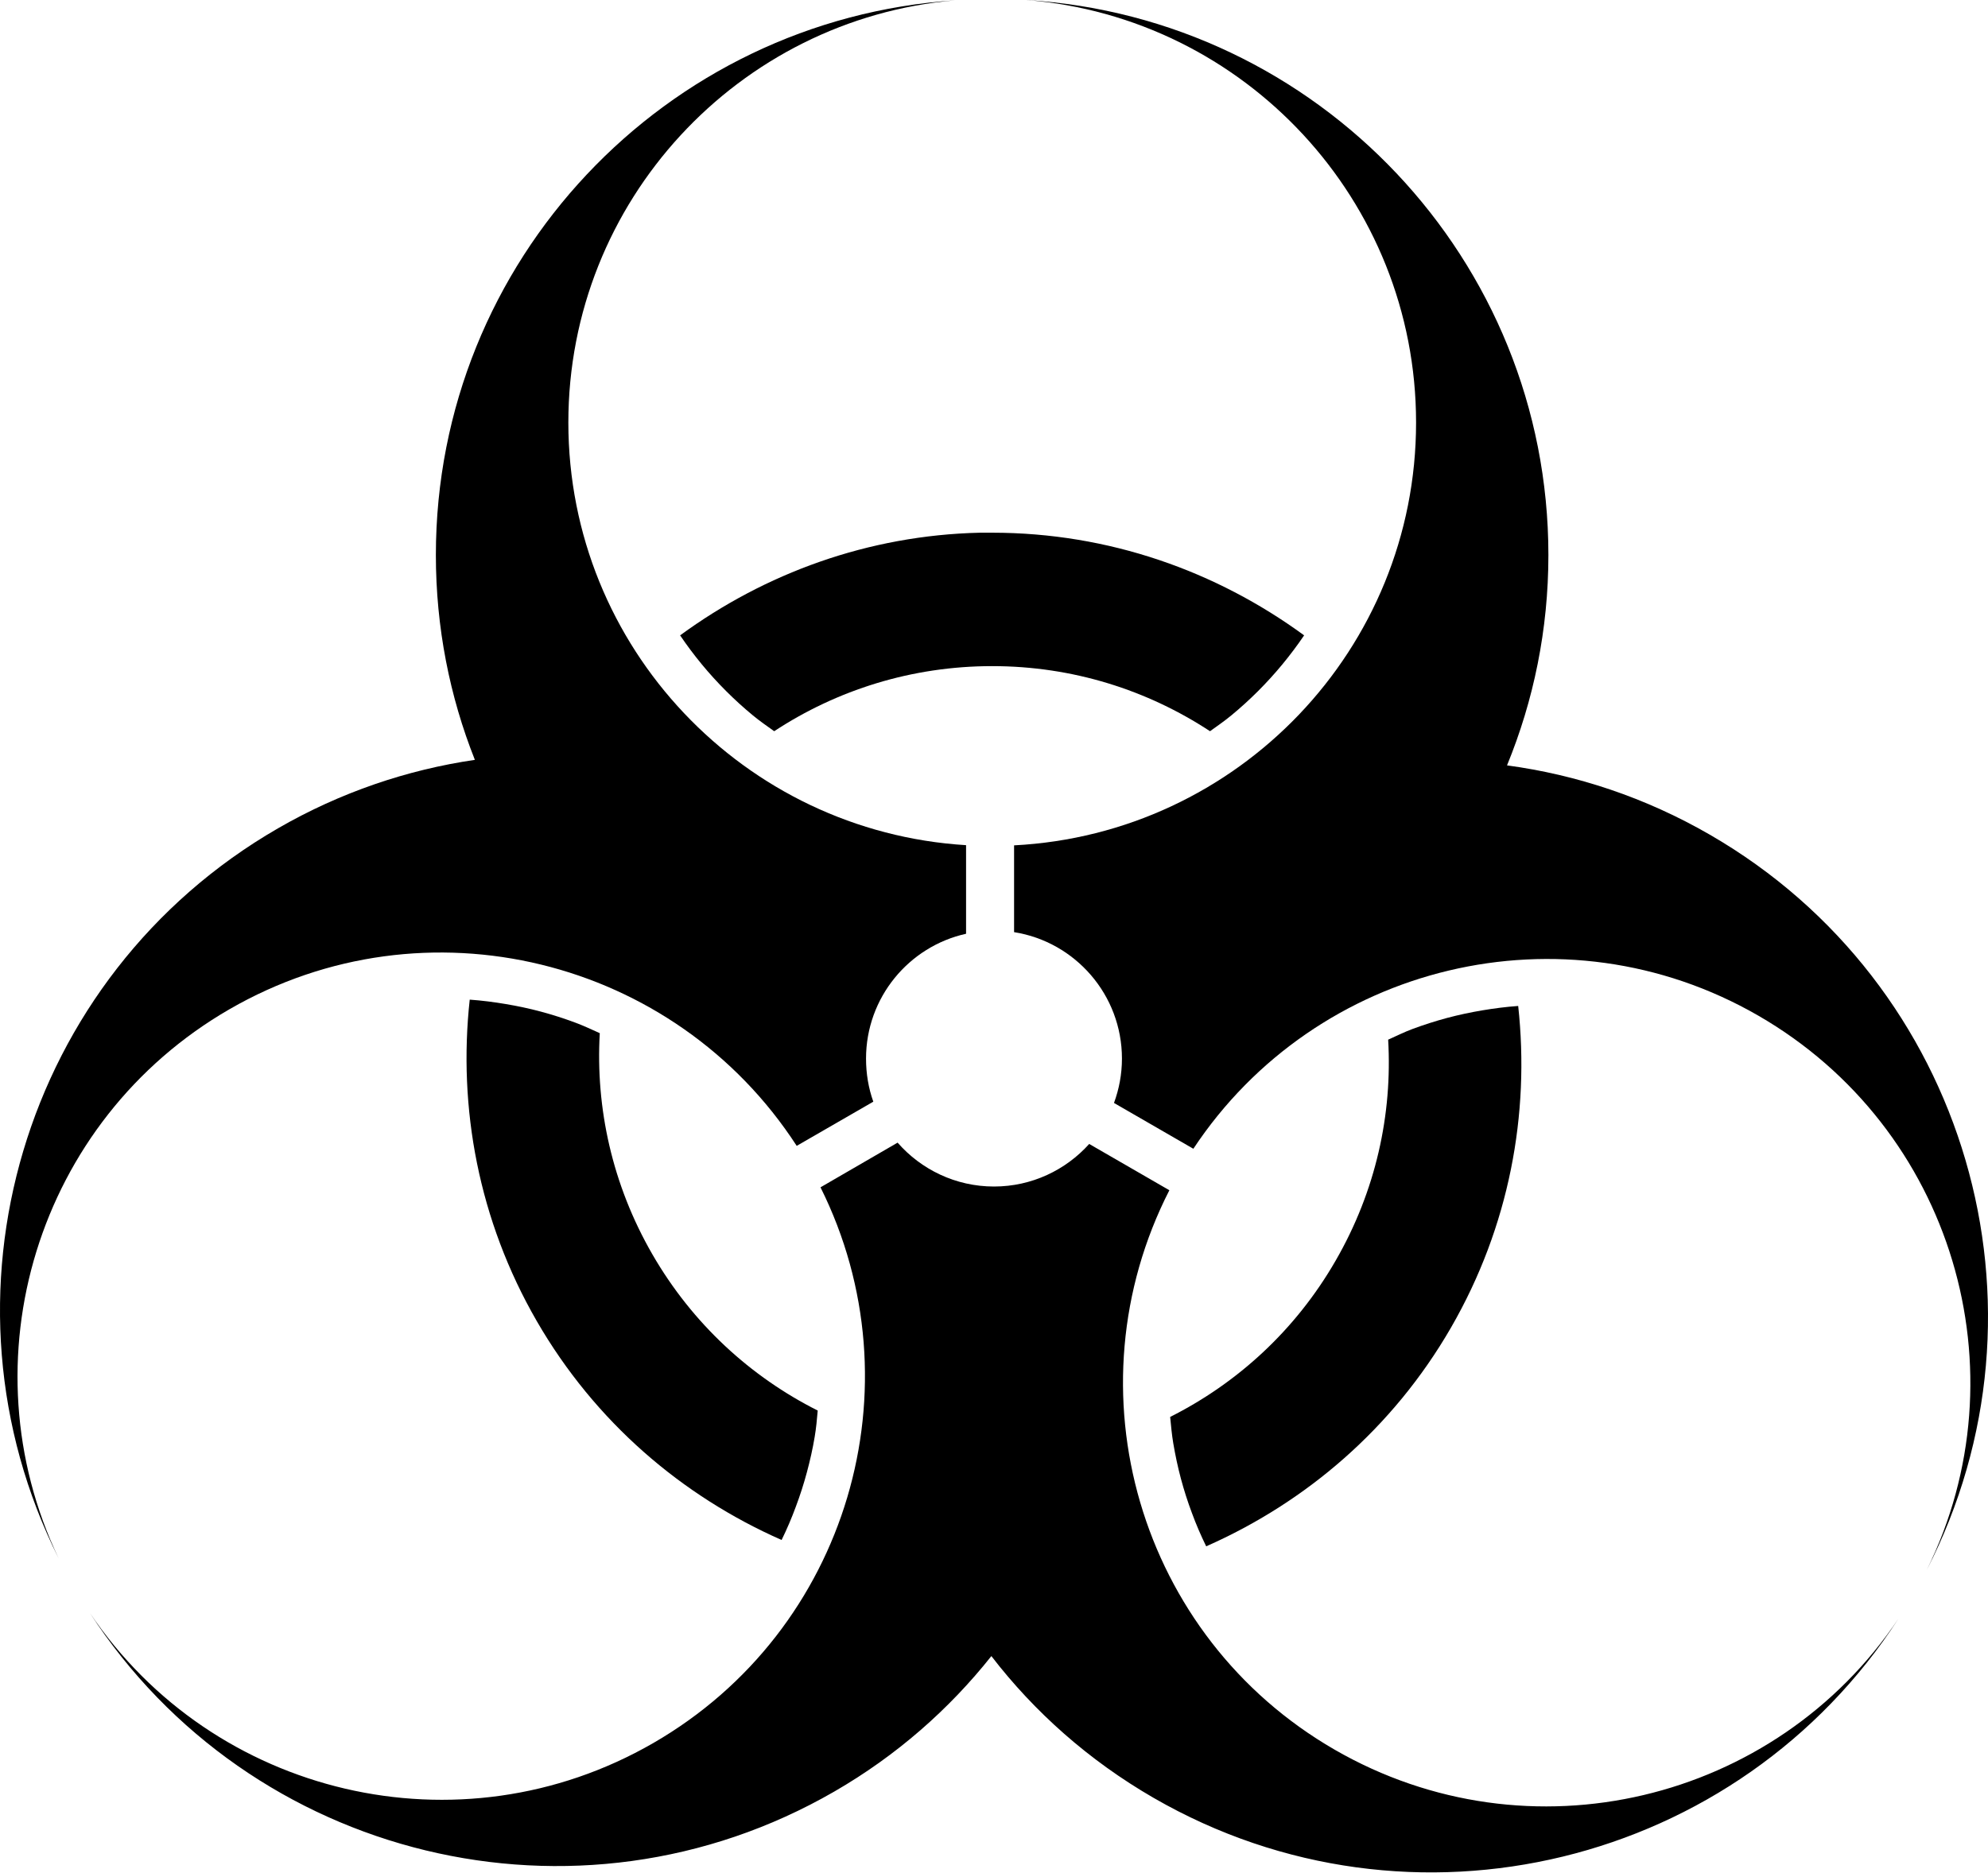
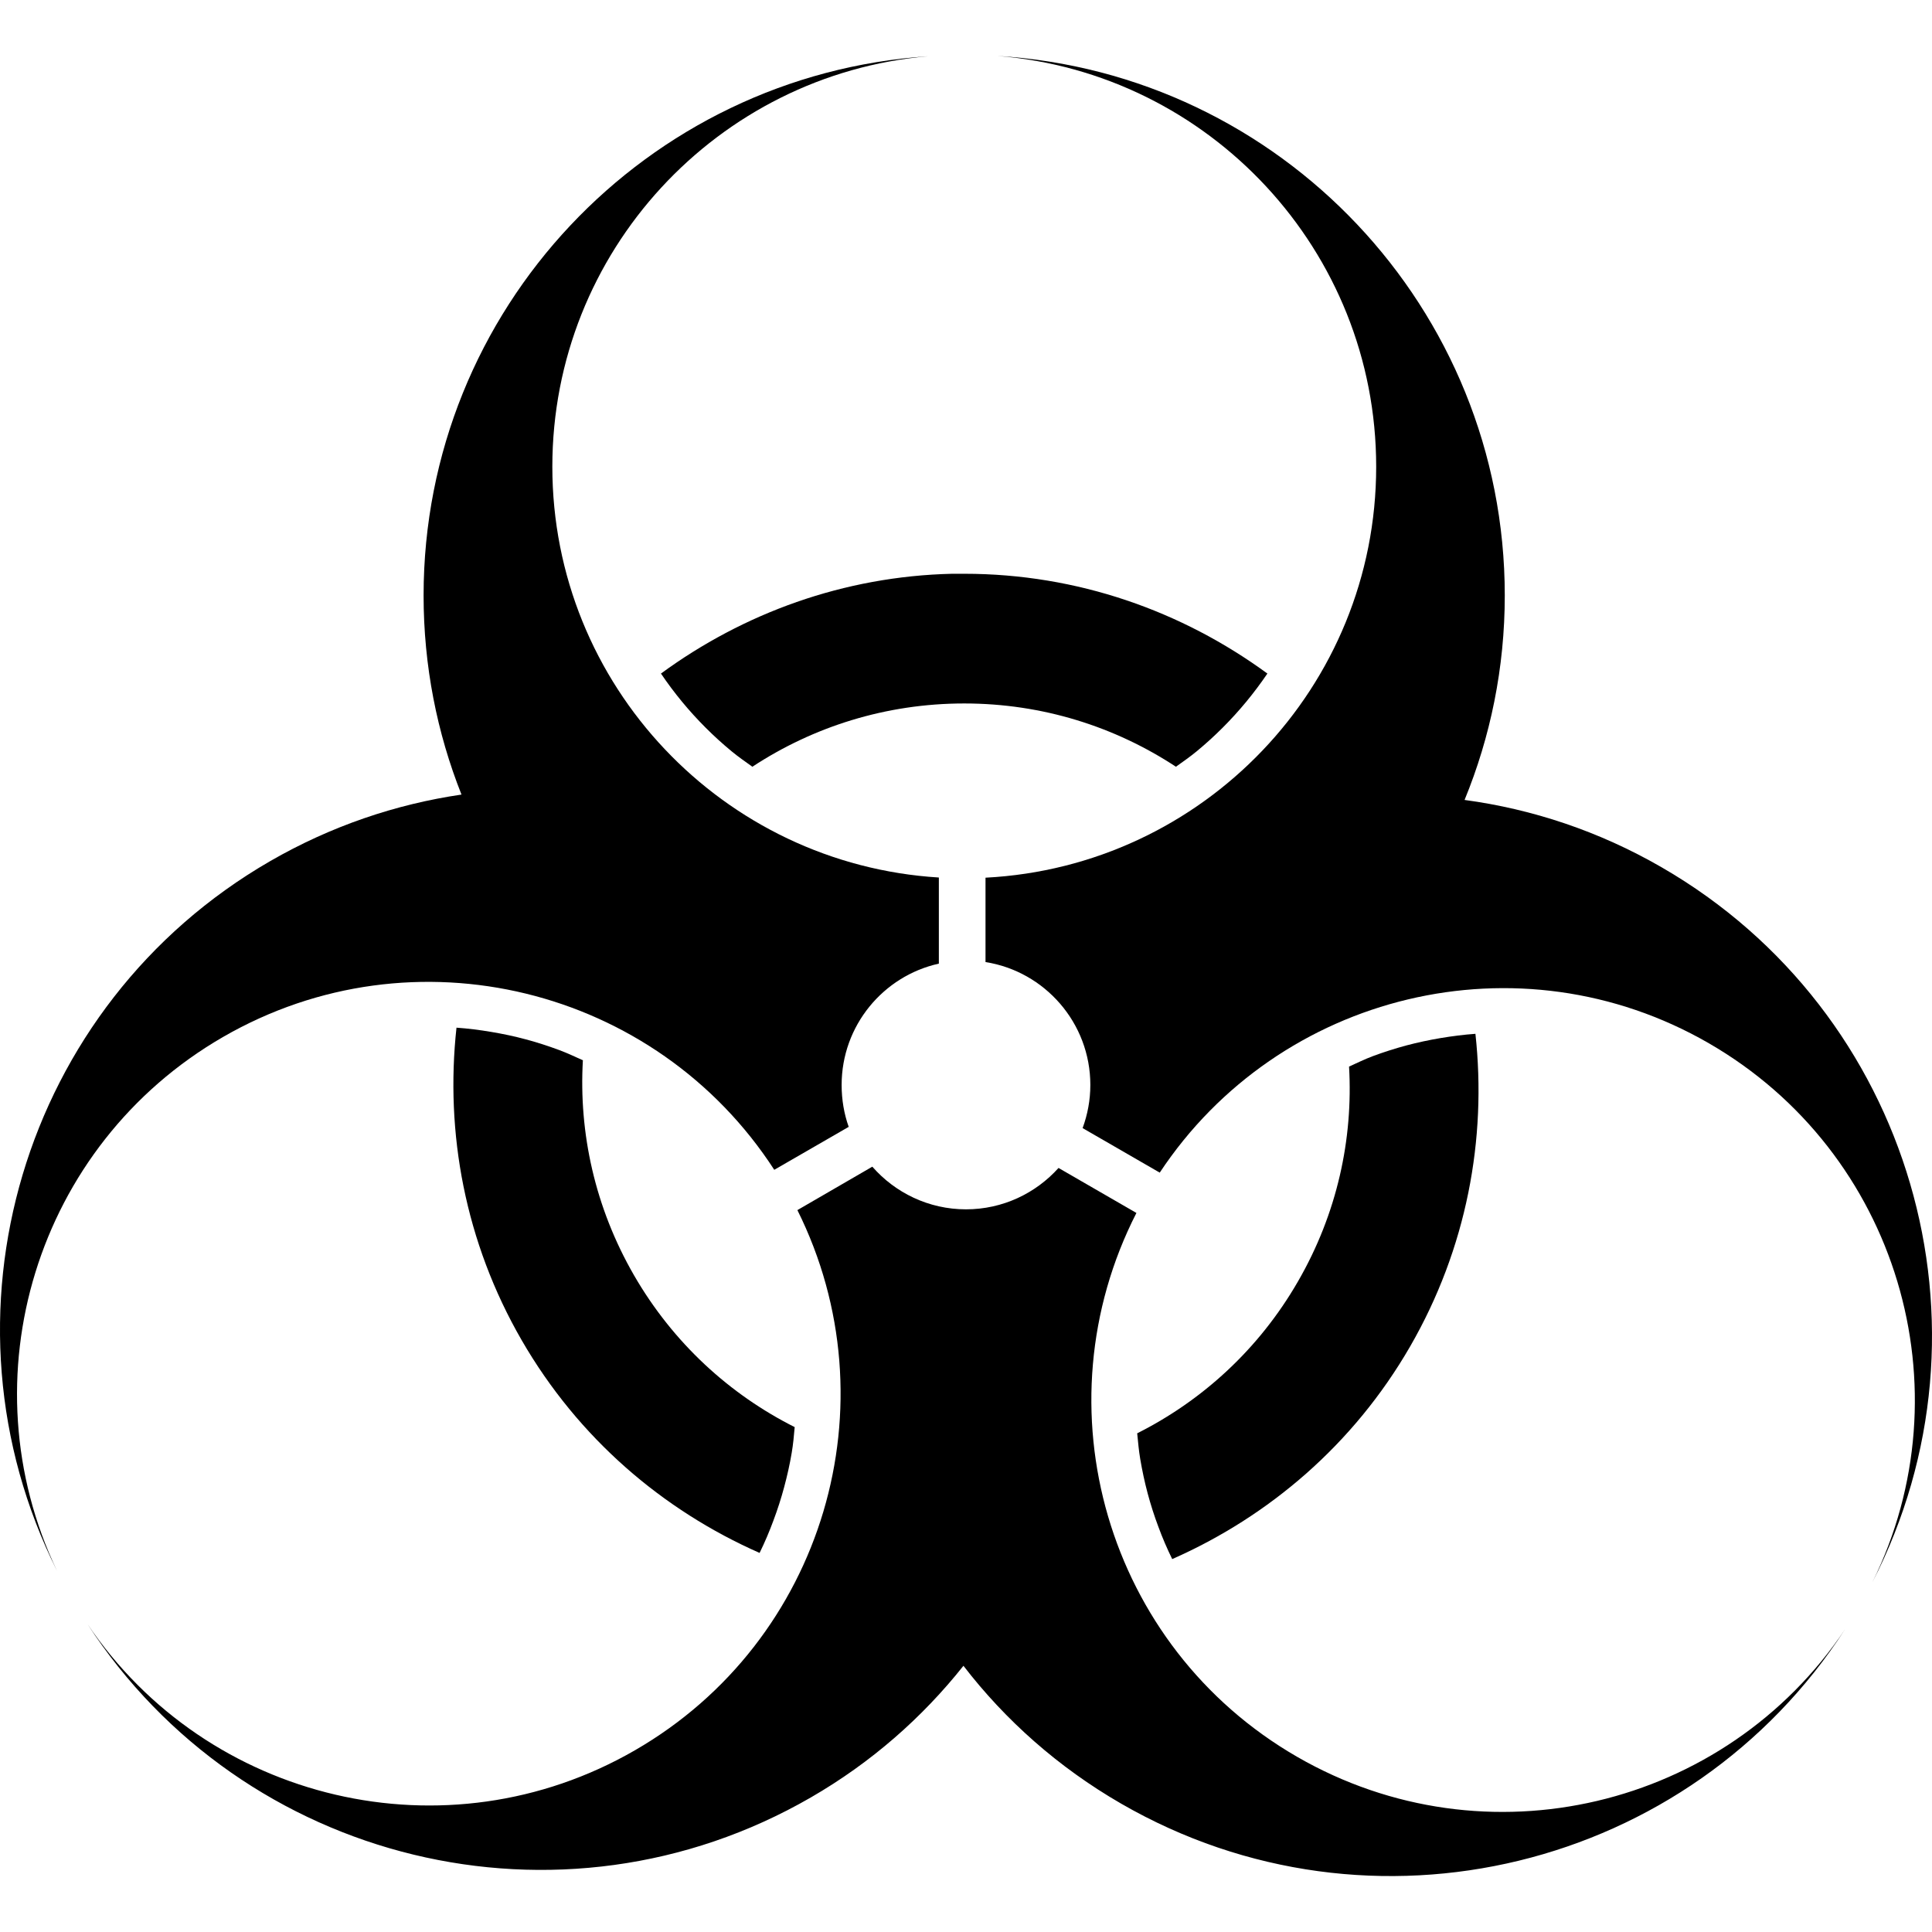
- <svg xmlns="http://www.w3.org/2000/svg" version="1.0" id="Layer_1" x="0px" y="0px" width="100px" height="94.209px" viewBox="0 0 100 94.209" enable-background="new 0 0 100 94.209" xml:space="preserve">
-   <path d="M51.62,0c10.969,0.871,19.611,10.069,19.611,21.262c0,11.397-8.966,20.693-20.221,21.272v4.367  c3.071,0.485,5.426,3.154,5.426,6.362c0,0.784-0.145,1.536-0.4,2.232l3.992,2.305c6.17-9.318,18.615-12.359,28.422-6.696  c9.786,5.651,13.4,17.907,8.467,27.893c6.771-13.177,2.062-29.512-10.911-37.001c-3.243-1.873-6.7-3.014-10.2-3.486  c1.339-3.264,2.081-6.836,2.081-10.583C77.887,13.059,66.268,0.886,51.62,0L51.62,0z" />
-   <path d="M48.044,0.016c-14.575,0.963-26.119,13.095-26.119,27.91c0,3.641,0.696,7.119,1.962,10.306  c-3.393,0.497-6.754,1.627-9.905,3.446C1.099,49.117-3.622,65.28,2.952,78.412c-4.747-9.94-1.106-22.032,8.594-27.634  c9.87-5.698,22.402-2.581,28.53,6.876l3.853-2.223c-0.242-0.677-0.366-1.409-0.366-2.168c0-3.071,2.155-5.643,5.032-6.281v-4.457  c-11.153-0.684-20.006-9.938-20.006-21.264C28.589,10.119,37.144,0.959,48.044,0.016L48.044,0.016z" />
-   <path d="M49.29,26.803c-5.63,0.129-10.819,2.046-15.079,5.165c0.34,0.503,0.706,0.991,1.091,1.458  c0.386,0.468,0.794,0.916,1.222,1.344s0.876,0.836,1.344,1.222c0.343,0.284,0.712,0.539,1.075,0.799  c3.144-2.066,6.91-3.275,10.966-3.275c4.058,0,7.813,1.209,10.957,3.275c0.363-0.26,0.731-0.515,1.075-0.799  c0.468-0.386,0.916-0.794,1.344-1.222s0.836-0.876,1.222-1.344c0.386-0.468,0.752-0.956,1.093-1.458  c-4.415-3.23-9.826-5.165-15.69-5.165c-0.14,0-0.278-0.002-0.418,0C49.428,26.804,49.357,26.8,49.29,26.803L49.29,26.803z" />
-   <path d="M23.628,50.297C23.035,55.735,24.068,61.39,27,66.47c2.933,5.08,7.314,8.809,12.316,11.014  c0.269-0.548,0.508-1.11,0.717-1.678c0.214-0.57,0.398-1.143,0.555-1.728s0.292-1.18,0.391-1.777  c0.075-0.438,0.115-0.883,0.154-1.329c-3.357-1.689-6.288-4.346-8.317-7.86C30.79,59.6,29.954,55.74,30.17,51.984  c-0.407-0.185-0.812-0.373-1.23-0.53c-0.568-0.211-1.142-0.396-1.728-0.553c-0.585-0.158-1.177-0.282-1.776-0.383  C24.839,50.417,24.234,50.34,23.628,50.297L23.628,50.297z" />
-   <path d="M76.368,50.615c-0.604,0.043-1.21,0.121-1.807,0.221c-0.598,0.101-1.19,0.227-1.777,0.383  c-0.582,0.157-1.165,0.343-1.732,0.554c-0.418,0.156-0.816,0.354-1.225,0.538c0.217,3.753-0.617,7.616-2.648,11.128  c-2.025,3.512-4.958,6.163-8.318,7.854c0.045,0.445,0.082,0.888,0.157,1.328c0.102,0.598,0.227,1.19,0.383,1.775  c0.157,0.585,0.342,1.167,0.556,1.734c0.209,0.57,0.448,1.125,0.717,1.673c5.003-2.208,9.384-5.929,12.315-11.007  C75.92,61.716,76.961,56.053,76.368,50.615L76.368,50.615z" />
-   <path d="M45.151,57.492l-3.878,2.248c4.985,10.003,1.401,22.296-8.408,27.959c-9.759,5.635-22.142,2.671-28.342-6.541  c8.046,12.395,24.497,16.459,37.442,8.985c3.136-1.81,5.782-4.145,7.903-6.817c2.163,2.81,4.9,5.251,8.164,7.136  c12.96,7.481,29.432,3.402,37.467-9.025c-6.188,9.249-18.588,12.243-28.367,6.596c-9.869-5.697-13.438-18.109-8.311-28.146  l-4.032-2.329C53.611,58.869,51.901,59.7,50,59.7C48.068,59.7,46.331,58.841,45.151,57.492L45.151,57.492z" />
+ <svg xmlns="http://www.w3.org/2000/svg" version="1.0" id="Layer_1" x="0px" y="0px" width="100" height="100" viewBox="0 0 100 100" enable-background="new 0 0 100 94.209" xml:space="preserve">
+   <defs id="defs3057" />
+   <g id="g3061" transform="translate(-1.3090994e-4,-2.895931)">
+     <path id="path3043" d="M 51.62,5.791 C 62.589,6.662 71.231,15.86 71.231,27.053 c 0,11.397 -8.966,20.693 -20.221,21.272 v 4.367 c 3.071,0.485 5.426,3.154 5.426,6.362 0,0.784 -0.145,1.536 -0.4,2.232 l 3.992,2.305 c 6.17,-9.318 18.615,-12.359 28.422,-6.696 9.786,5.651 13.4,17.907 8.467,27.893 6.771,-13.177 2.062,-29.512 -10.911,-37.001 -3.243,-1.873 -6.7,-3.014 -10.2,-3.486 1.339,-3.264 2.081,-6.836 2.081,-10.583 C 77.887,18.85 66.268,6.677 51.62,5.791 l 0,0 z" />
+     <path id="path3045" d="M 48.044,5.807 C 33.469,6.77 21.925,18.902 21.925,33.717 c 0,3.641 0.696,7.119 1.962,10.306 -3.393,0.497 -6.754,1.627 -9.905,3.446 -12.883,7.439 -17.604,23.602 -11.03,36.734 -4.747,-9.94 -1.106,-22.032 8.594,-27.634 9.87,-5.698 22.402,-2.581 28.53,6.876 l 3.853,-2.223 c -0.242,-0.677 -0.366,-1.409 -0.366,-2.168 0,-3.071 2.155,-5.643 5.032,-6.281 V 48.316 C 37.442,47.632 28.589,38.378 28.589,27.052 28.589,15.91 37.144,6.75 48.044,5.807 l 0,0 z" />
+     <path id="path3047" d="m 49.29,32.594 c -5.63,0.129 -10.819,2.046 -15.079,5.165 0.34,0.503 0.706,0.991 1.091,1.458 0.386,0.468 0.794,0.916 1.222,1.344 0.428,0.428 0.876,0.836 1.344,1.222 0.343,0.284 0.712,0.539 1.075,0.799 3.144,-2.066 6.91,-3.275 10.966,-3.275 4.058,0 7.813,1.209 10.957,3.275 0.363,-0.26 0.731,-0.515 1.075,-0.799 0.468,-0.386 0.916,-0.794 1.344,-1.222 0.428,-0.428 0.836,-0.876 1.222,-1.344 0.386,-0.468 0.752,-0.956 1.093,-1.458 -4.415,-3.23 -9.826,-5.165 -15.69,-5.165 -0.14,0 -0.278,-0.002 -0.418,0 -0.064,10e-4 -0.135,-0.003 -0.202,0 l 0,0 z" />
+     <path id="path3049" d="m 23.628,56.088 c -0.593,5.438 0.44,11.093 3.372,16.173 2.933,5.08 7.314,8.809 12.316,11.014 0.269,-0.548 0.508,-1.11 0.717,-1.678 0.214,-0.57 0.398,-1.143 0.555,-1.728 0.157,-0.585 0.292,-1.18 0.391,-1.777 0.075,-0.438 0.115,-0.883 0.154,-1.329 -3.357,-1.689 -6.288,-4.346 -8.317,-7.86 C 30.79,65.391 29.954,61.531 30.17,57.775 29.763,57.59 29.358,57.402 28.94,57.245 28.372,57.034 27.798,56.849 27.212,56.692 26.627,56.534 26.035,56.41 25.436,56.309 24.839,56.208 24.234,56.131 23.628,56.088 l 0,0 z" />
+     <path id="path3051" d="m 76.368,56.406 c -0.604,0.043 -1.21,0.121 -1.807,0.221 -0.598,0.101 -1.19,0.227 -1.777,0.383 -0.582,0.157 -1.165,0.343 -1.732,0.554 -0.418,0.156 -0.816,0.354 -1.225,0.538 0.217,3.753 -0.617,7.616 -2.648,11.128 -2.025,3.512 -4.958,6.163 -8.318,7.854 0.045,0.445 0.082,0.888 0.157,1.328 0.102,0.598 0.227,1.19 0.383,1.775 0.157,0.585 0.342,1.167 0.556,1.734 0.209,0.57 0.448,1.125 0.717,1.673 5.003,-2.208 9.384,-5.929 12.315,-11.007 2.931,-5.08 3.972,-10.743 3.379,-16.181 l 0,0 z" />
+     <path id="path3053" d="m 45.151,63.283 -3.878,2.248 c 4.985,10.003 1.401,22.296 -8.408,27.959 -9.759,5.635 -22.142,2.671 -28.342,-6.541 8.046,12.395 24.497,16.459 37.442,8.985 3.136,-1.81 5.782,-4.145 7.903,-6.817 2.163,2.81 4.9,5.251 8.164,7.136 12.96,7.481 29.432,3.402 37.467,-9.025 C 89.311,96.477 76.911,99.471 67.132,93.824 57.263,88.127 53.694,75.715 58.821,65.678 l -4.032,-2.329 c -1.178,1.311 -2.888,2.142 -4.789,2.142 -1.932,0 -3.669,-0.859 -4.849,-2.208 l 0,0 z" />
+   </g>
</svg>
